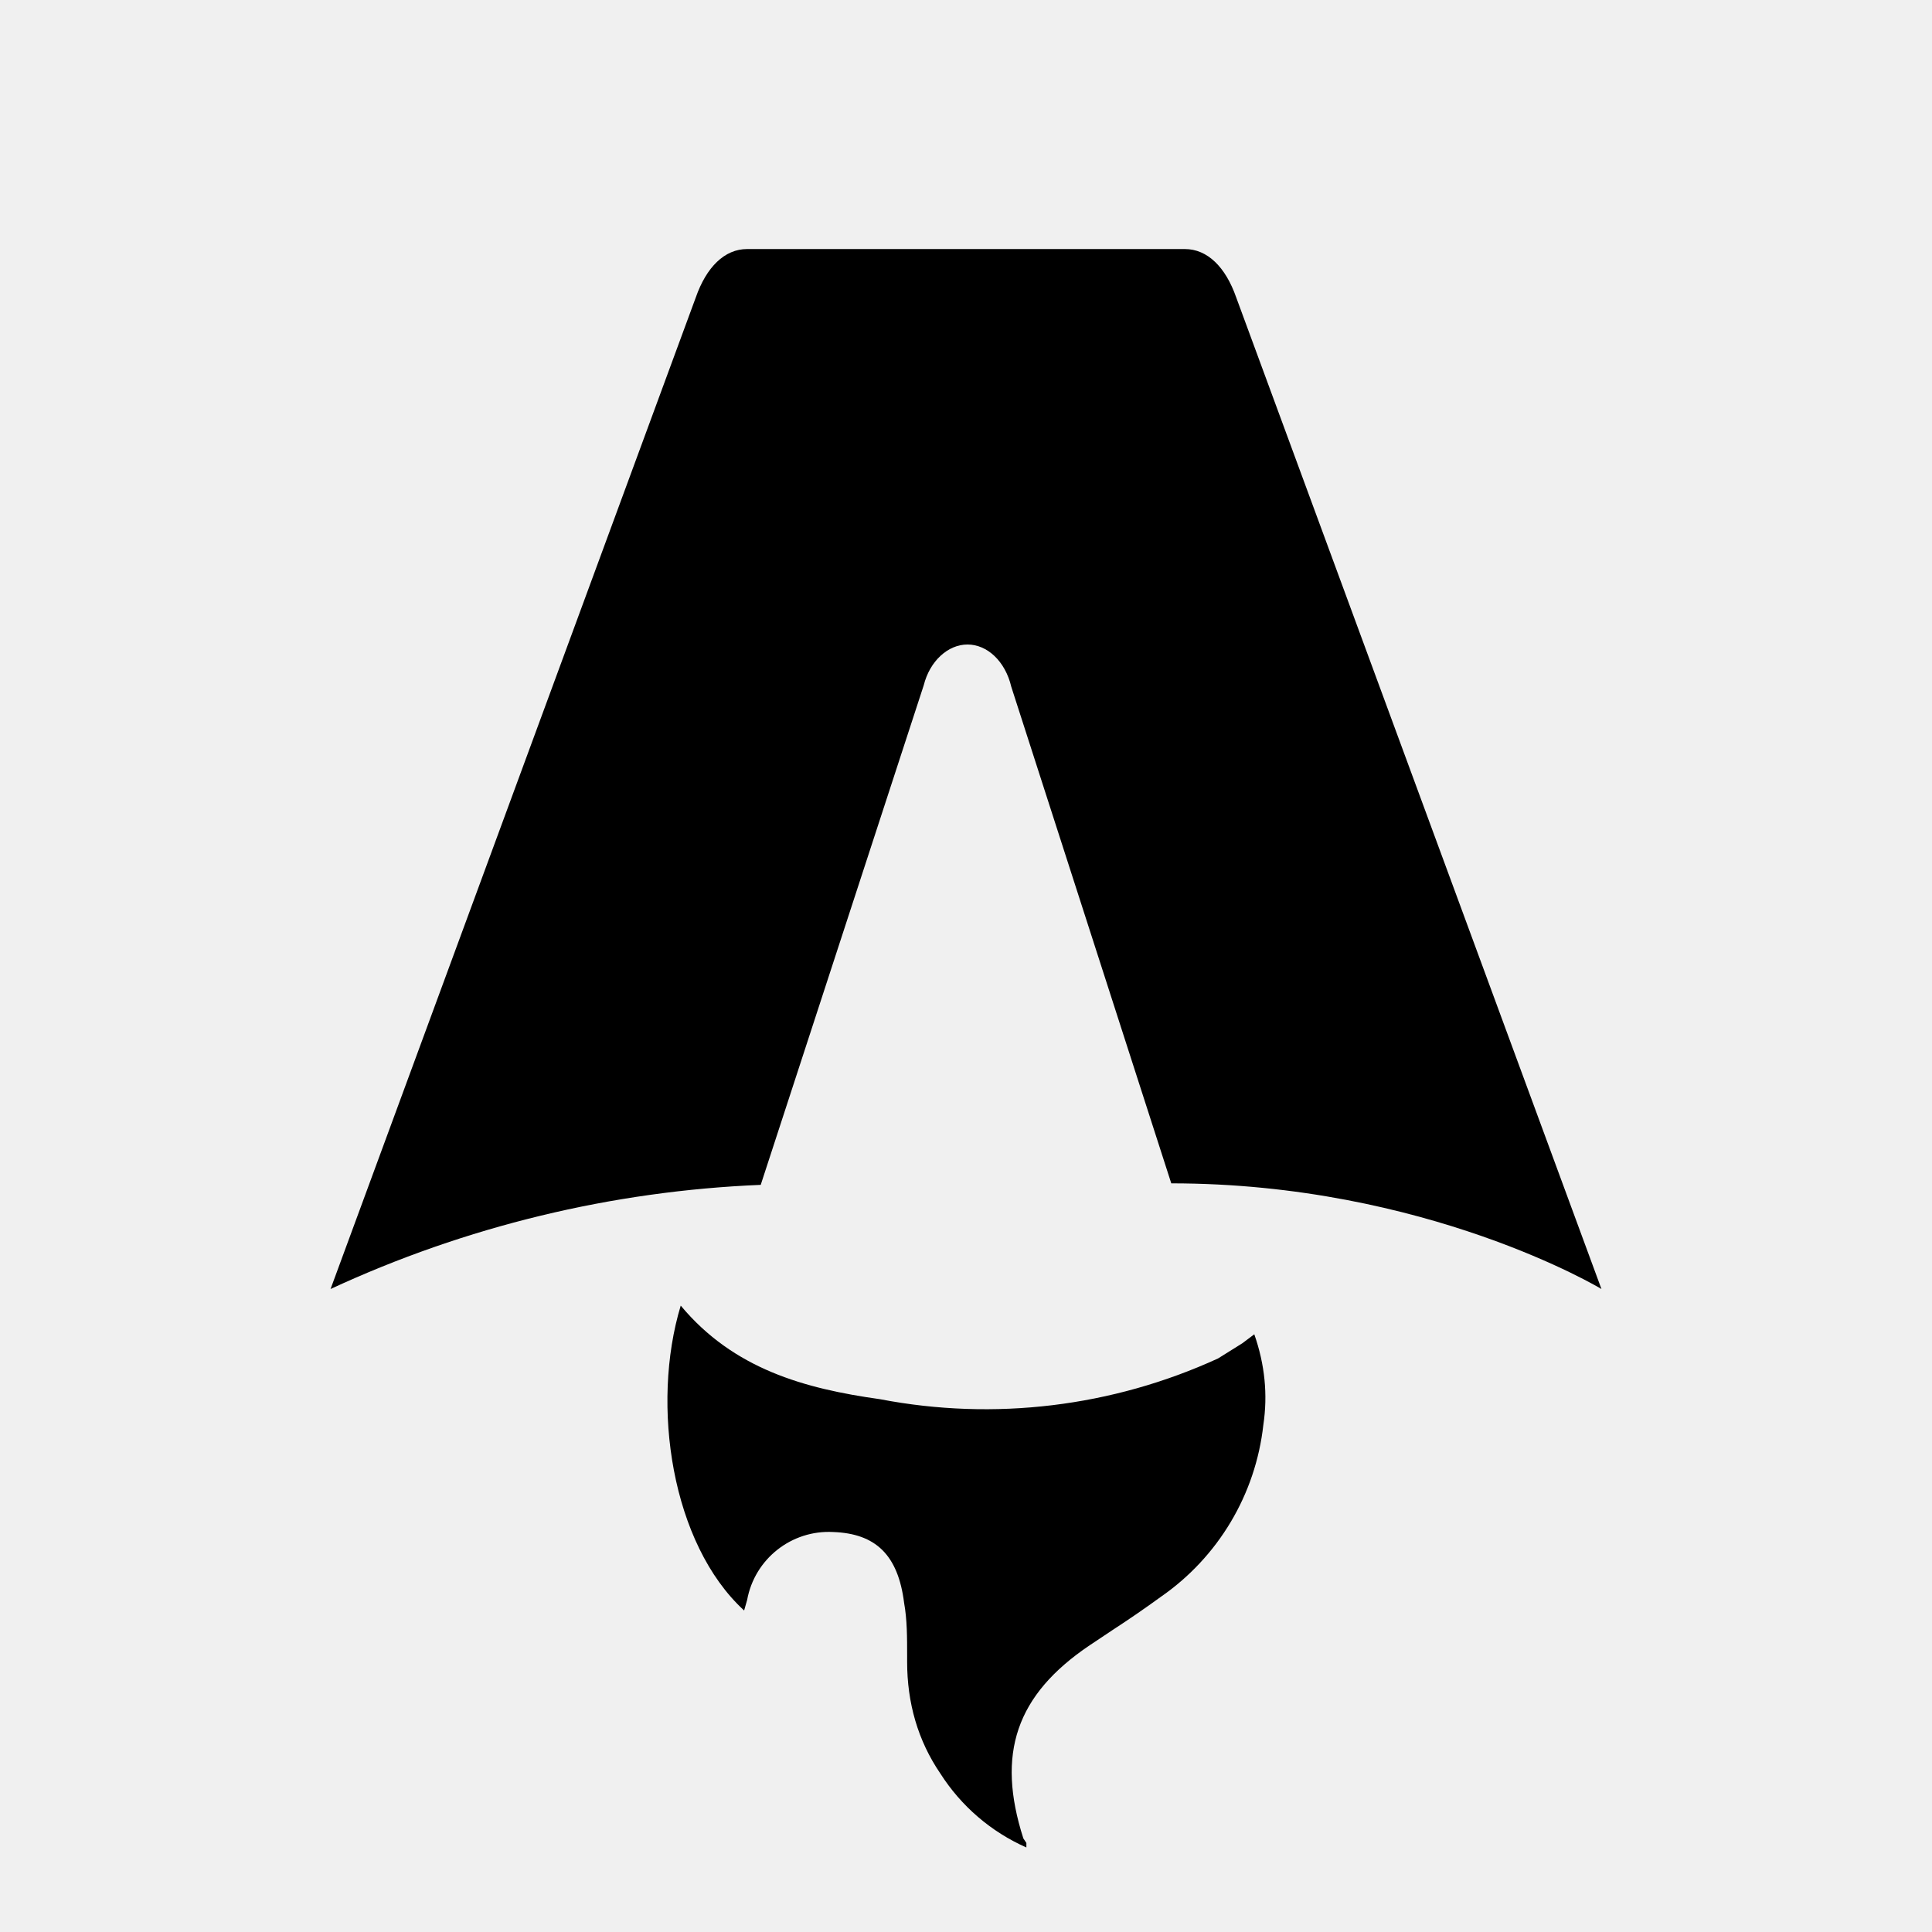
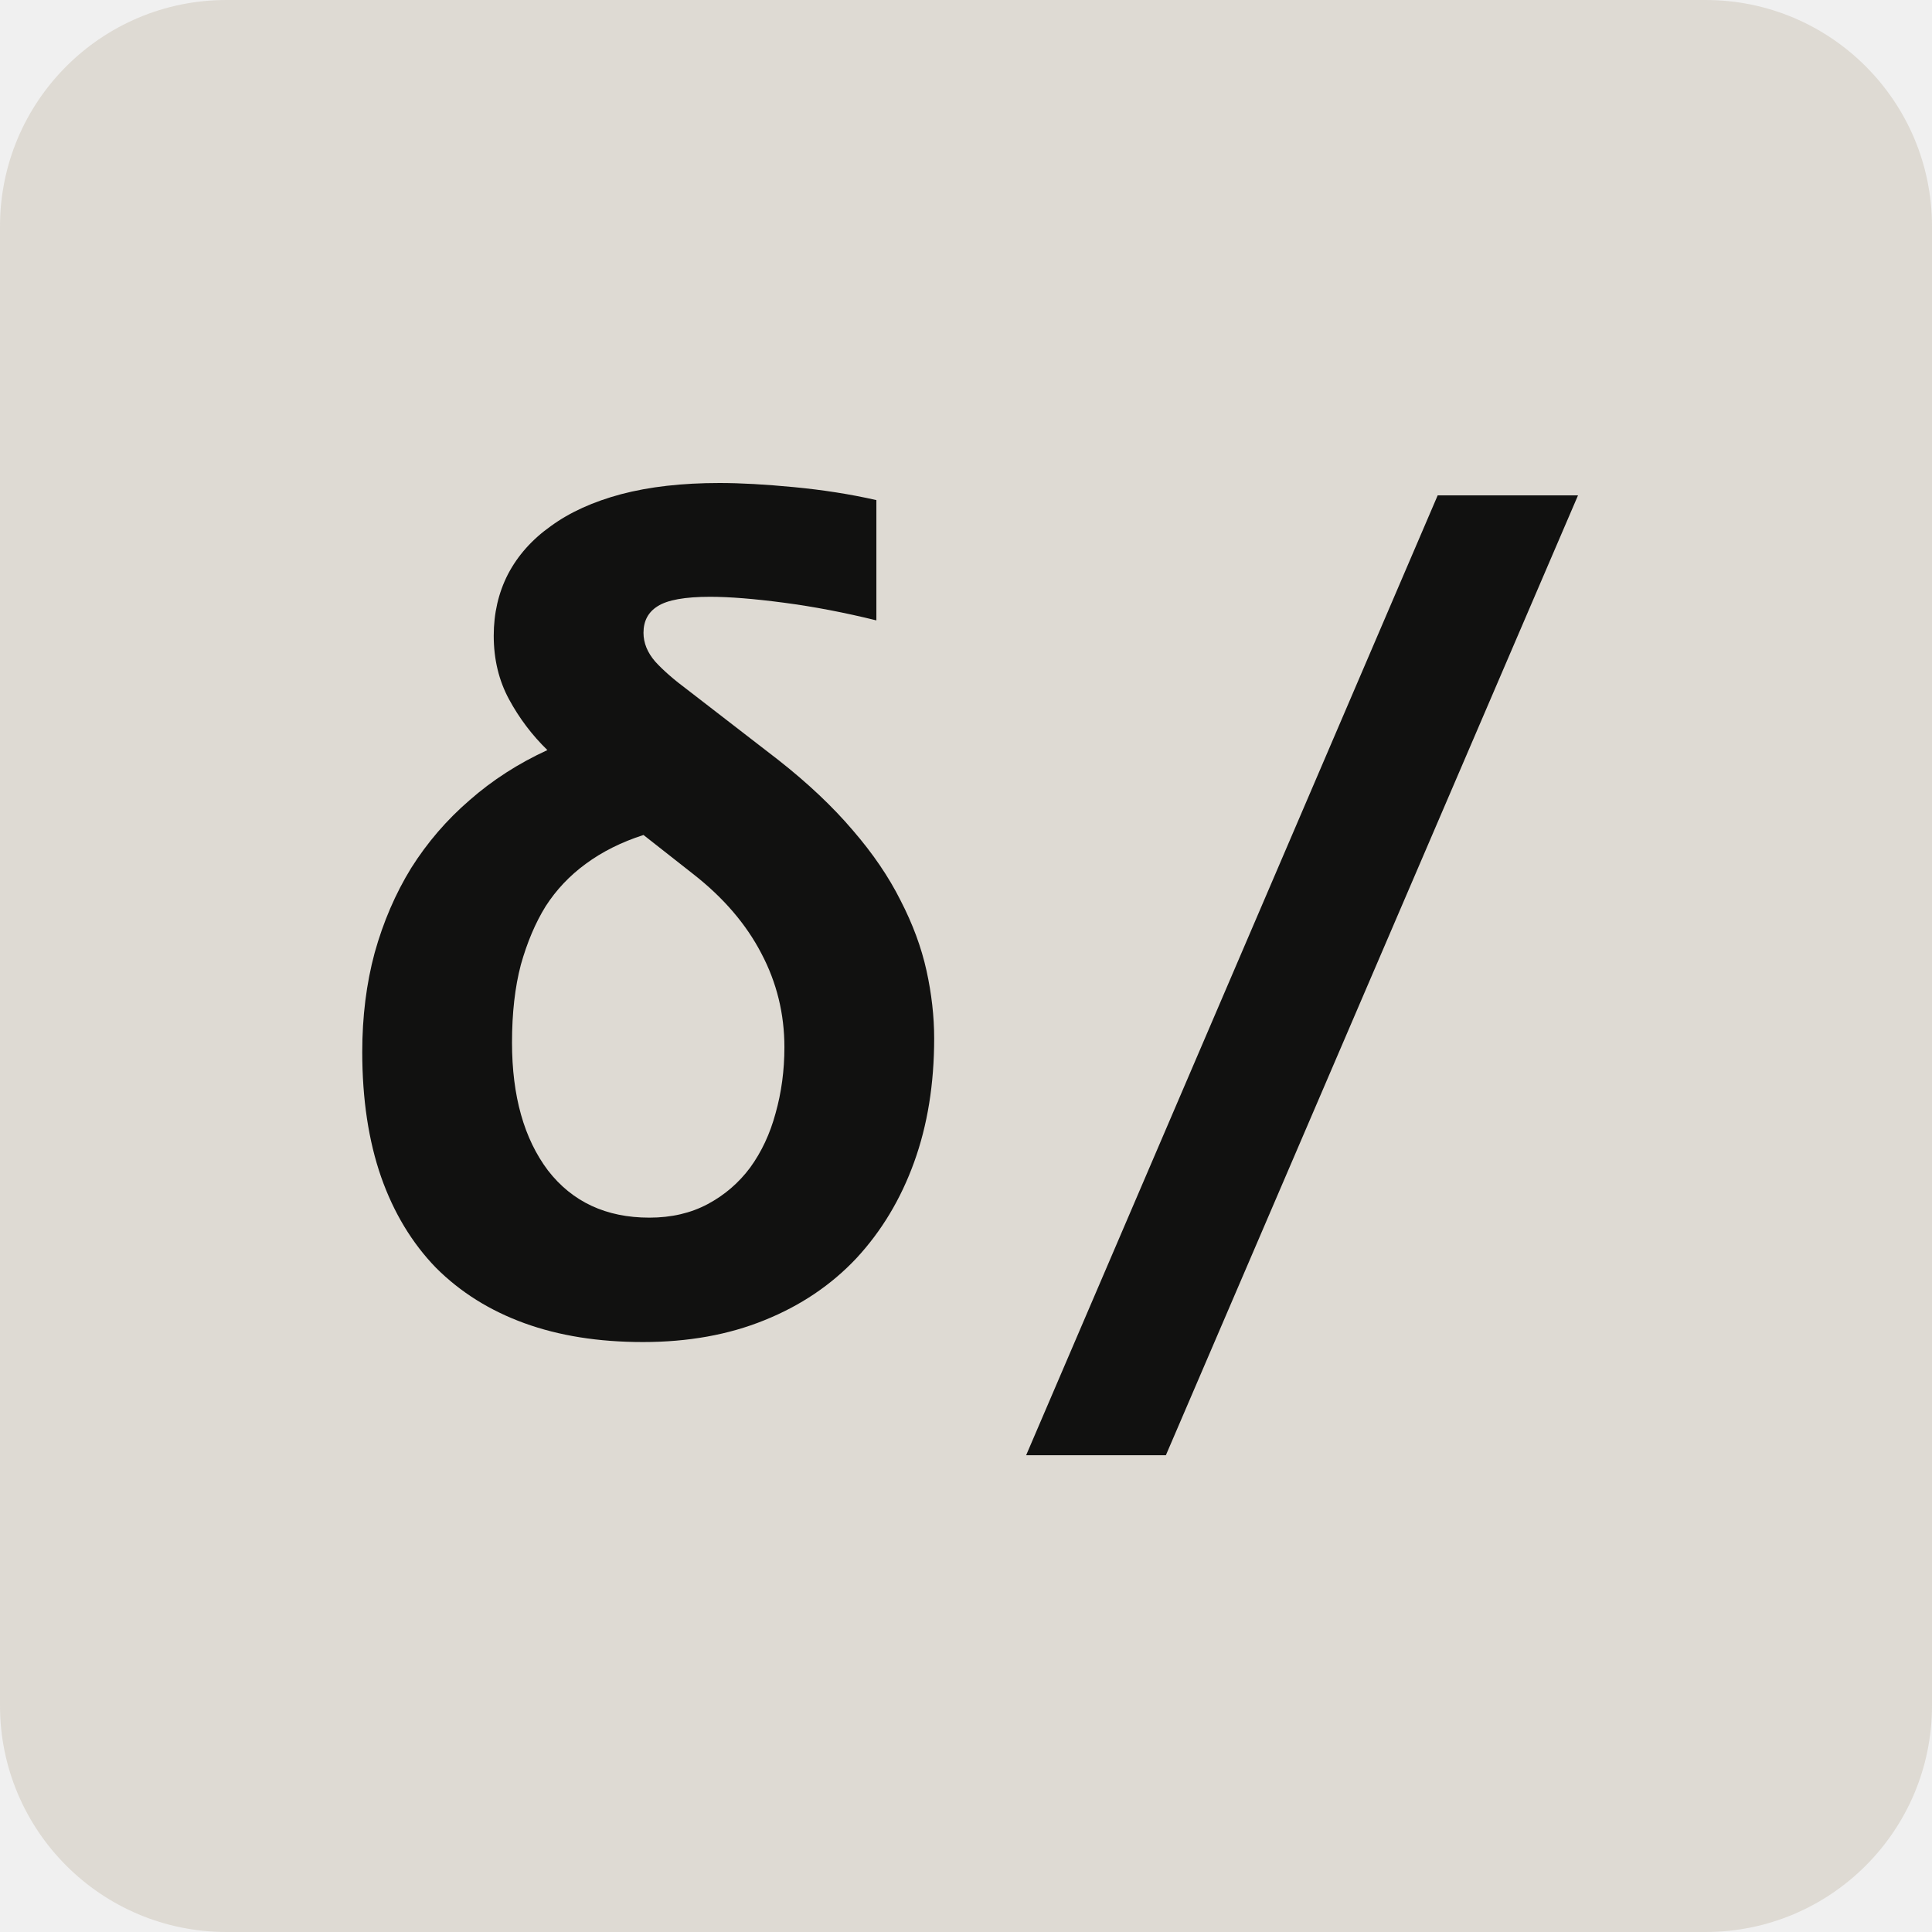
- <svg xmlns="http://www.w3.org/2000/svg" fill="none" viewBox="0 0 128 128">
-   <path d="M50.4 78.5a75.1 75.1 0 0 0-28.5 6.9l24.2-65.7c.7-2 1.9-3.2 3.4-3.2h29c1.5 0 2.7 1.2 3.4 3.2l24.2 65.7s-11.6-7-28.5-7L67 45.5c-.4-1.7-1.6-2.8-2.9-2.8-1.3 0-2.5 1.1-2.9 2.7L50.4 78.5Zm-1.1 28.2Zm-4.2-20.2c-2 6.6-.6 15.8 4.2 20.2a17.5 17.5 0 0 1 .2-.7 5.5 5.5 0 0 1 5.7-4.5c2.8.1 4.3 1.5 4.7 4.7.2 1.1.2 2.3.2 3.5v.4c0 2.7.7 5.2 2.2 7.4a13 13 0 0 0 5.7 4.9v-.3l-.2-.3c-1.8-5.6-.5-9.5 4.4-12.8l1.5-1a73 73 0 0 0 3.2-2.2 16 16 0 0 0 6.8-11.4c.3-2 .1-4-.6-6l-.8.6-1.6 1a37 37 0 0 1-22.4 2.7c-5-.7-9.7-2-13.2-6.2Z" />
+ <svg xmlns="http://www.w3.org/2000/svg" width="128" height="128" viewBox="0 0 128 128" fill="none">
+   <rect width="128" height="128" rx="15" />
+   <path d="M36.266 49.695C35.25 48.706 34.404 47.586 33.727 46.336C33.05 45.086 32.711 43.68 32.711 42.117C32.711 40.633 33.023 39.279 33.648 38.055C34.3 36.805 35.25 35.737 36.5 34.852C37.75 33.94 39.3 33.237 41.148 32.742C43.023 32.247 45.198 32 47.672 32C49.052 32 50.693 32.091 52.594 32.273C54.521 32.456 56.344 32.742 58.062 33.133V41.102C55.953 40.581 53.909 40.19 51.93 39.93C49.95 39.669 48.323 39.539 47.047 39.539C45.38 39.539 44.221 39.747 43.57 40.164C42.945 40.555 42.633 41.141 42.633 41.922C42.633 42.599 42.893 43.237 43.414 43.836C43.935 44.409 44.651 45.034 45.562 45.711L51.578 50.359C53.531 51.896 55.172 53.445 56.5 55.008C57.828 56.544 58.883 58.094 59.664 59.656C60.471 61.219 61.044 62.768 61.383 64.305C61.721 65.841 61.891 67.338 61.891 68.797C61.891 71.818 61.448 74.552 60.562 77C59.677 79.448 58.401 81.57 56.734 83.367C55.068 85.138 53.036 86.505 50.641 87.469C48.271 88.432 45.589 88.914 42.594 88.914C39.651 88.914 37.034 88.497 34.742 87.664C32.45 86.831 30.497 85.607 28.883 83.992C27.294 82.352 26.083 80.346 25.25 77.977C24.417 75.581 24 72.82 24 69.695C24 67.352 24.273 65.164 24.82 63.133C25.393 61.075 26.201 59.2 27.242 57.508C28.31 55.815 29.599 54.318 31.109 53.016C32.62 51.688 34.339 50.581 36.266 49.695ZM42.633 55.32C41.175 55.789 39.898 56.427 38.805 57.234C37.737 58.016 36.852 58.953 36.148 60.047C35.471 61.141 34.925 62.43 34.508 63.914C34.117 65.398 33.922 67.117 33.922 69.07C33.922 72.612 34.716 75.438 36.305 77.547C37.919 79.63 40.159 80.672 43.023 80.672C44.482 80.672 45.771 80.372 46.891 79.773C48.01 79.174 48.948 78.367 49.703 77.352C50.458 76.31 51.018 75.112 51.383 73.758C51.773 72.378 51.969 70.919 51.969 69.383C51.969 67.169 51.461 65.099 50.445 63.172C49.43 61.219 47.919 59.461 45.914 57.898L42.633 55.32Z" />
+   <path d="M77.242 96.414H67.984L95.25 32.82H104.547L77.242 96.414Z" />
  <style>
-         path { fill: #000; }
-         @media (prefers-color-scheme: dark) {
-             path { fill: #FFF; }
-         }
-     </style>
+     path { fill: #111110; }
+     rect { fill: #DEDAD3; }
+     @media (prefers-color-scheme: dark) {
+         path { fill: #DEDAD3; }
+         rect { fill: #111110; }
+     }
+ </style>
</svg>
